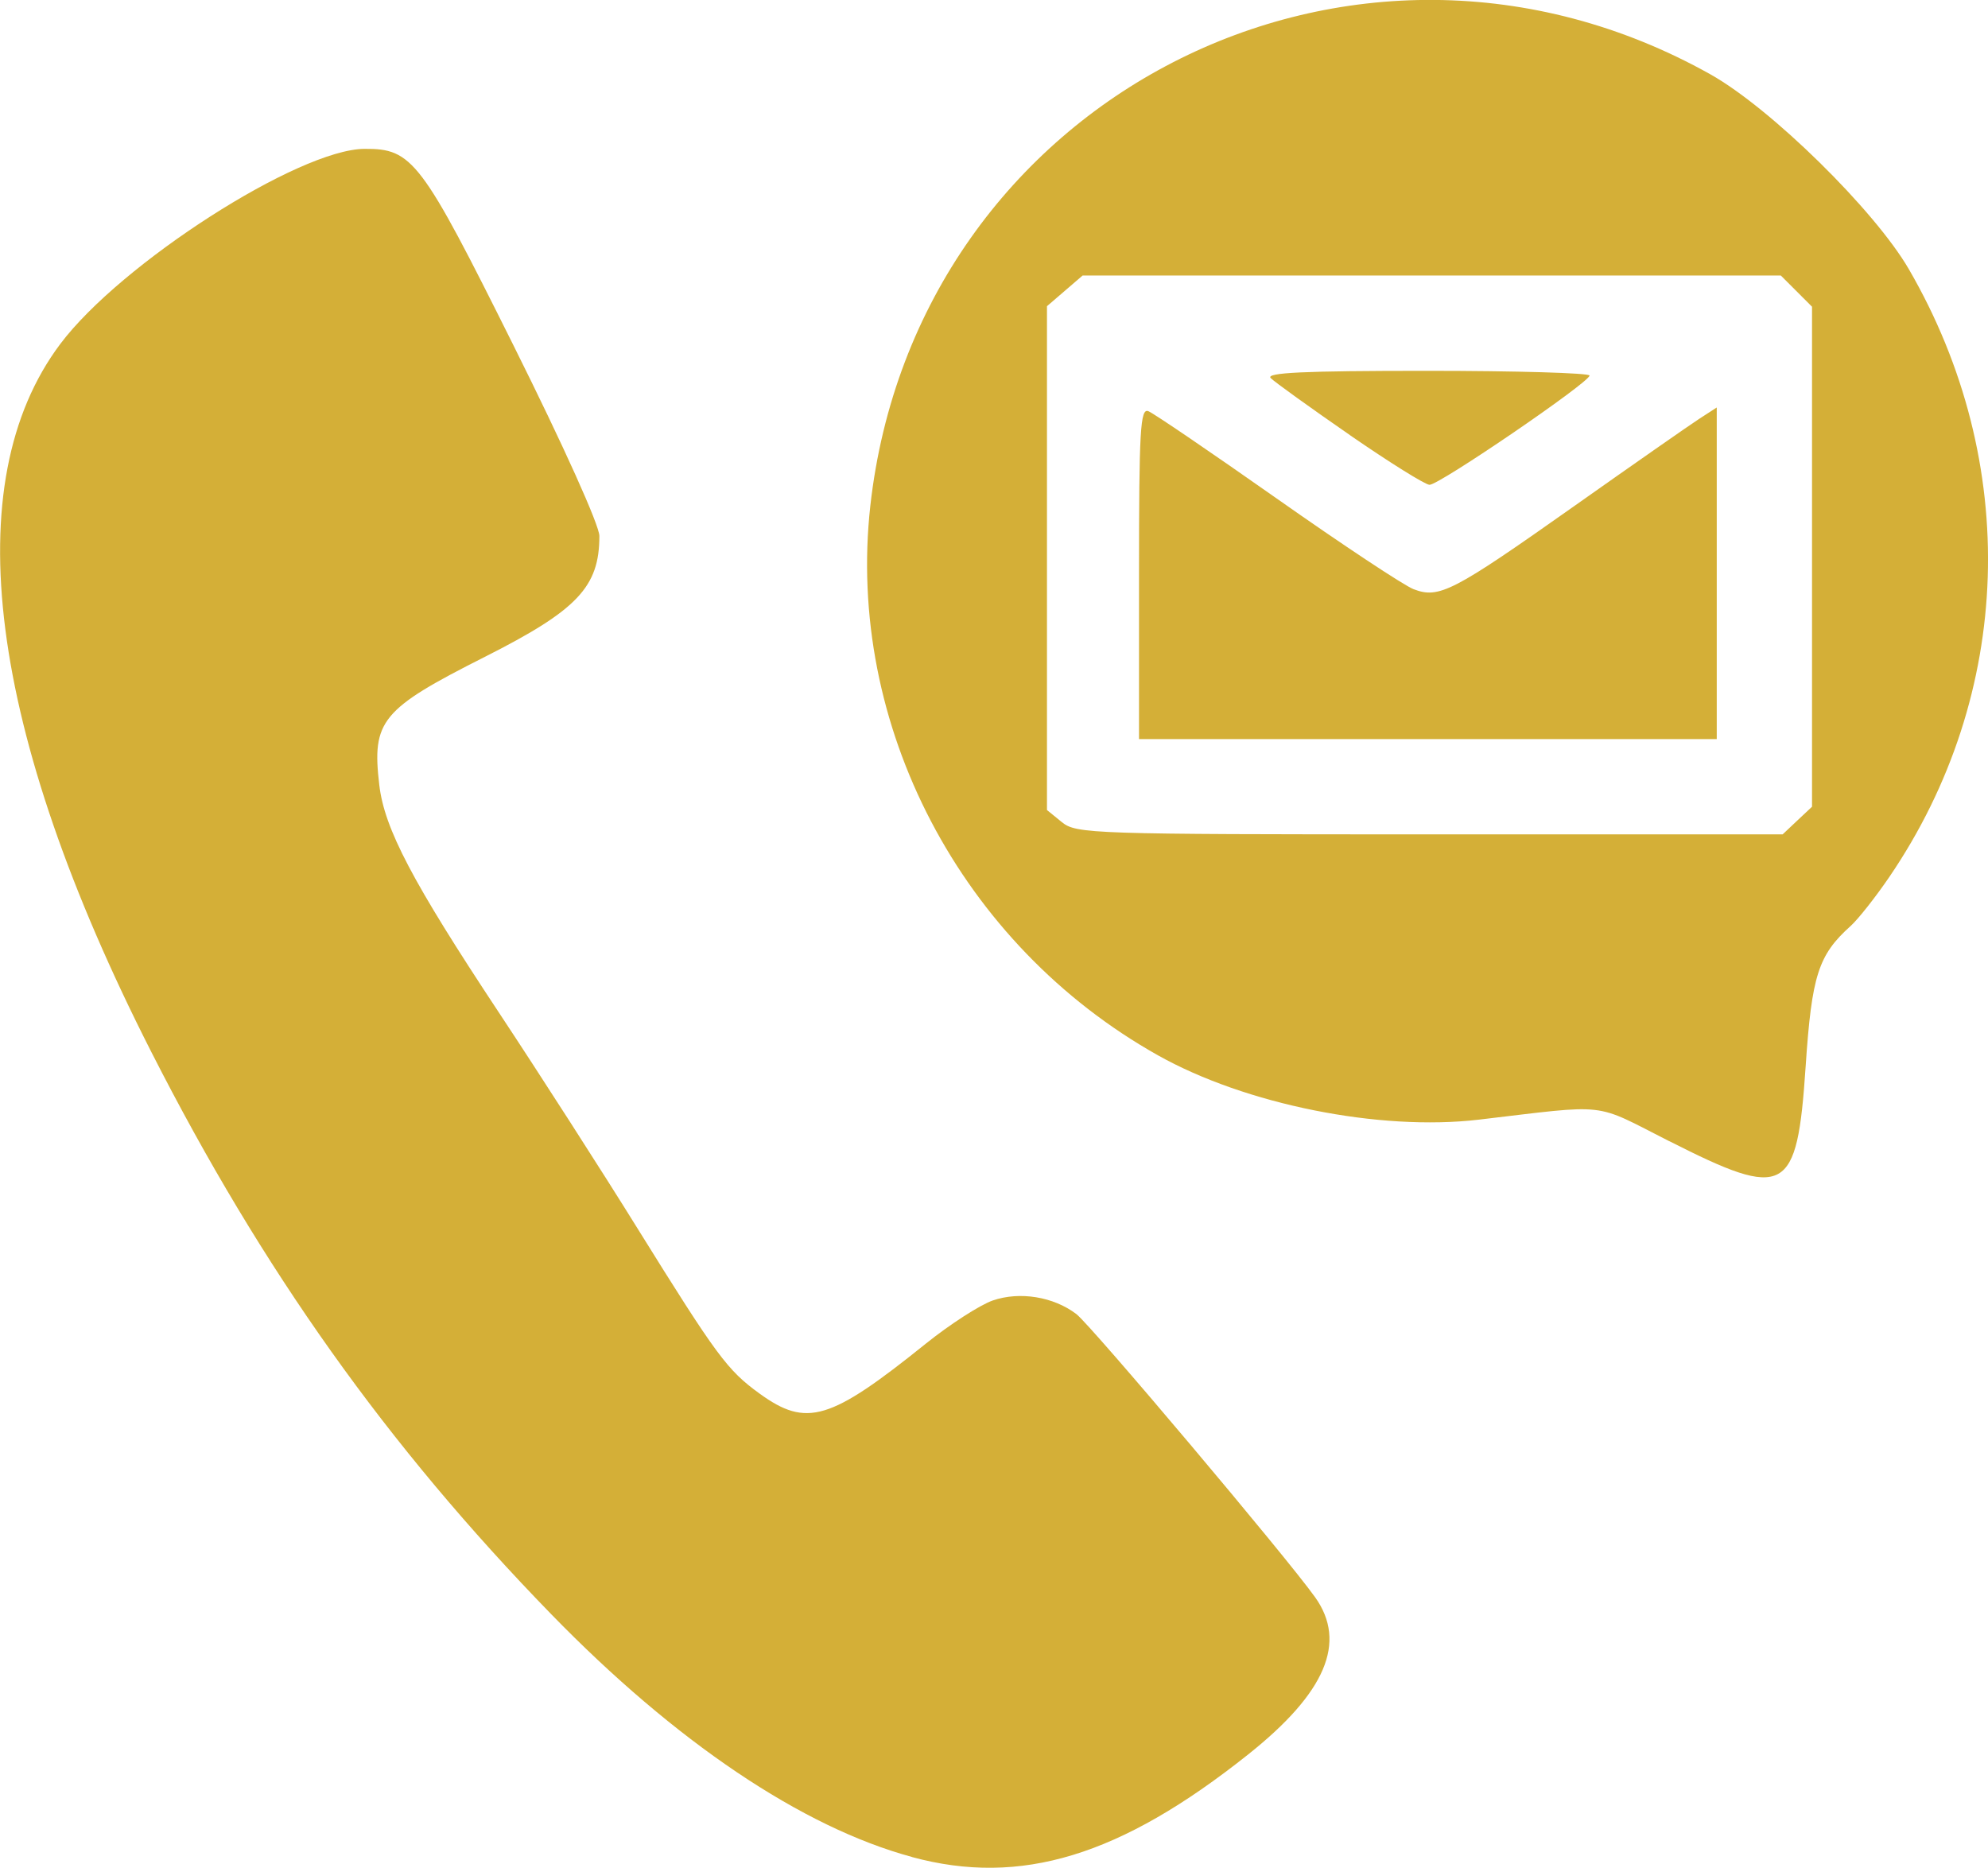
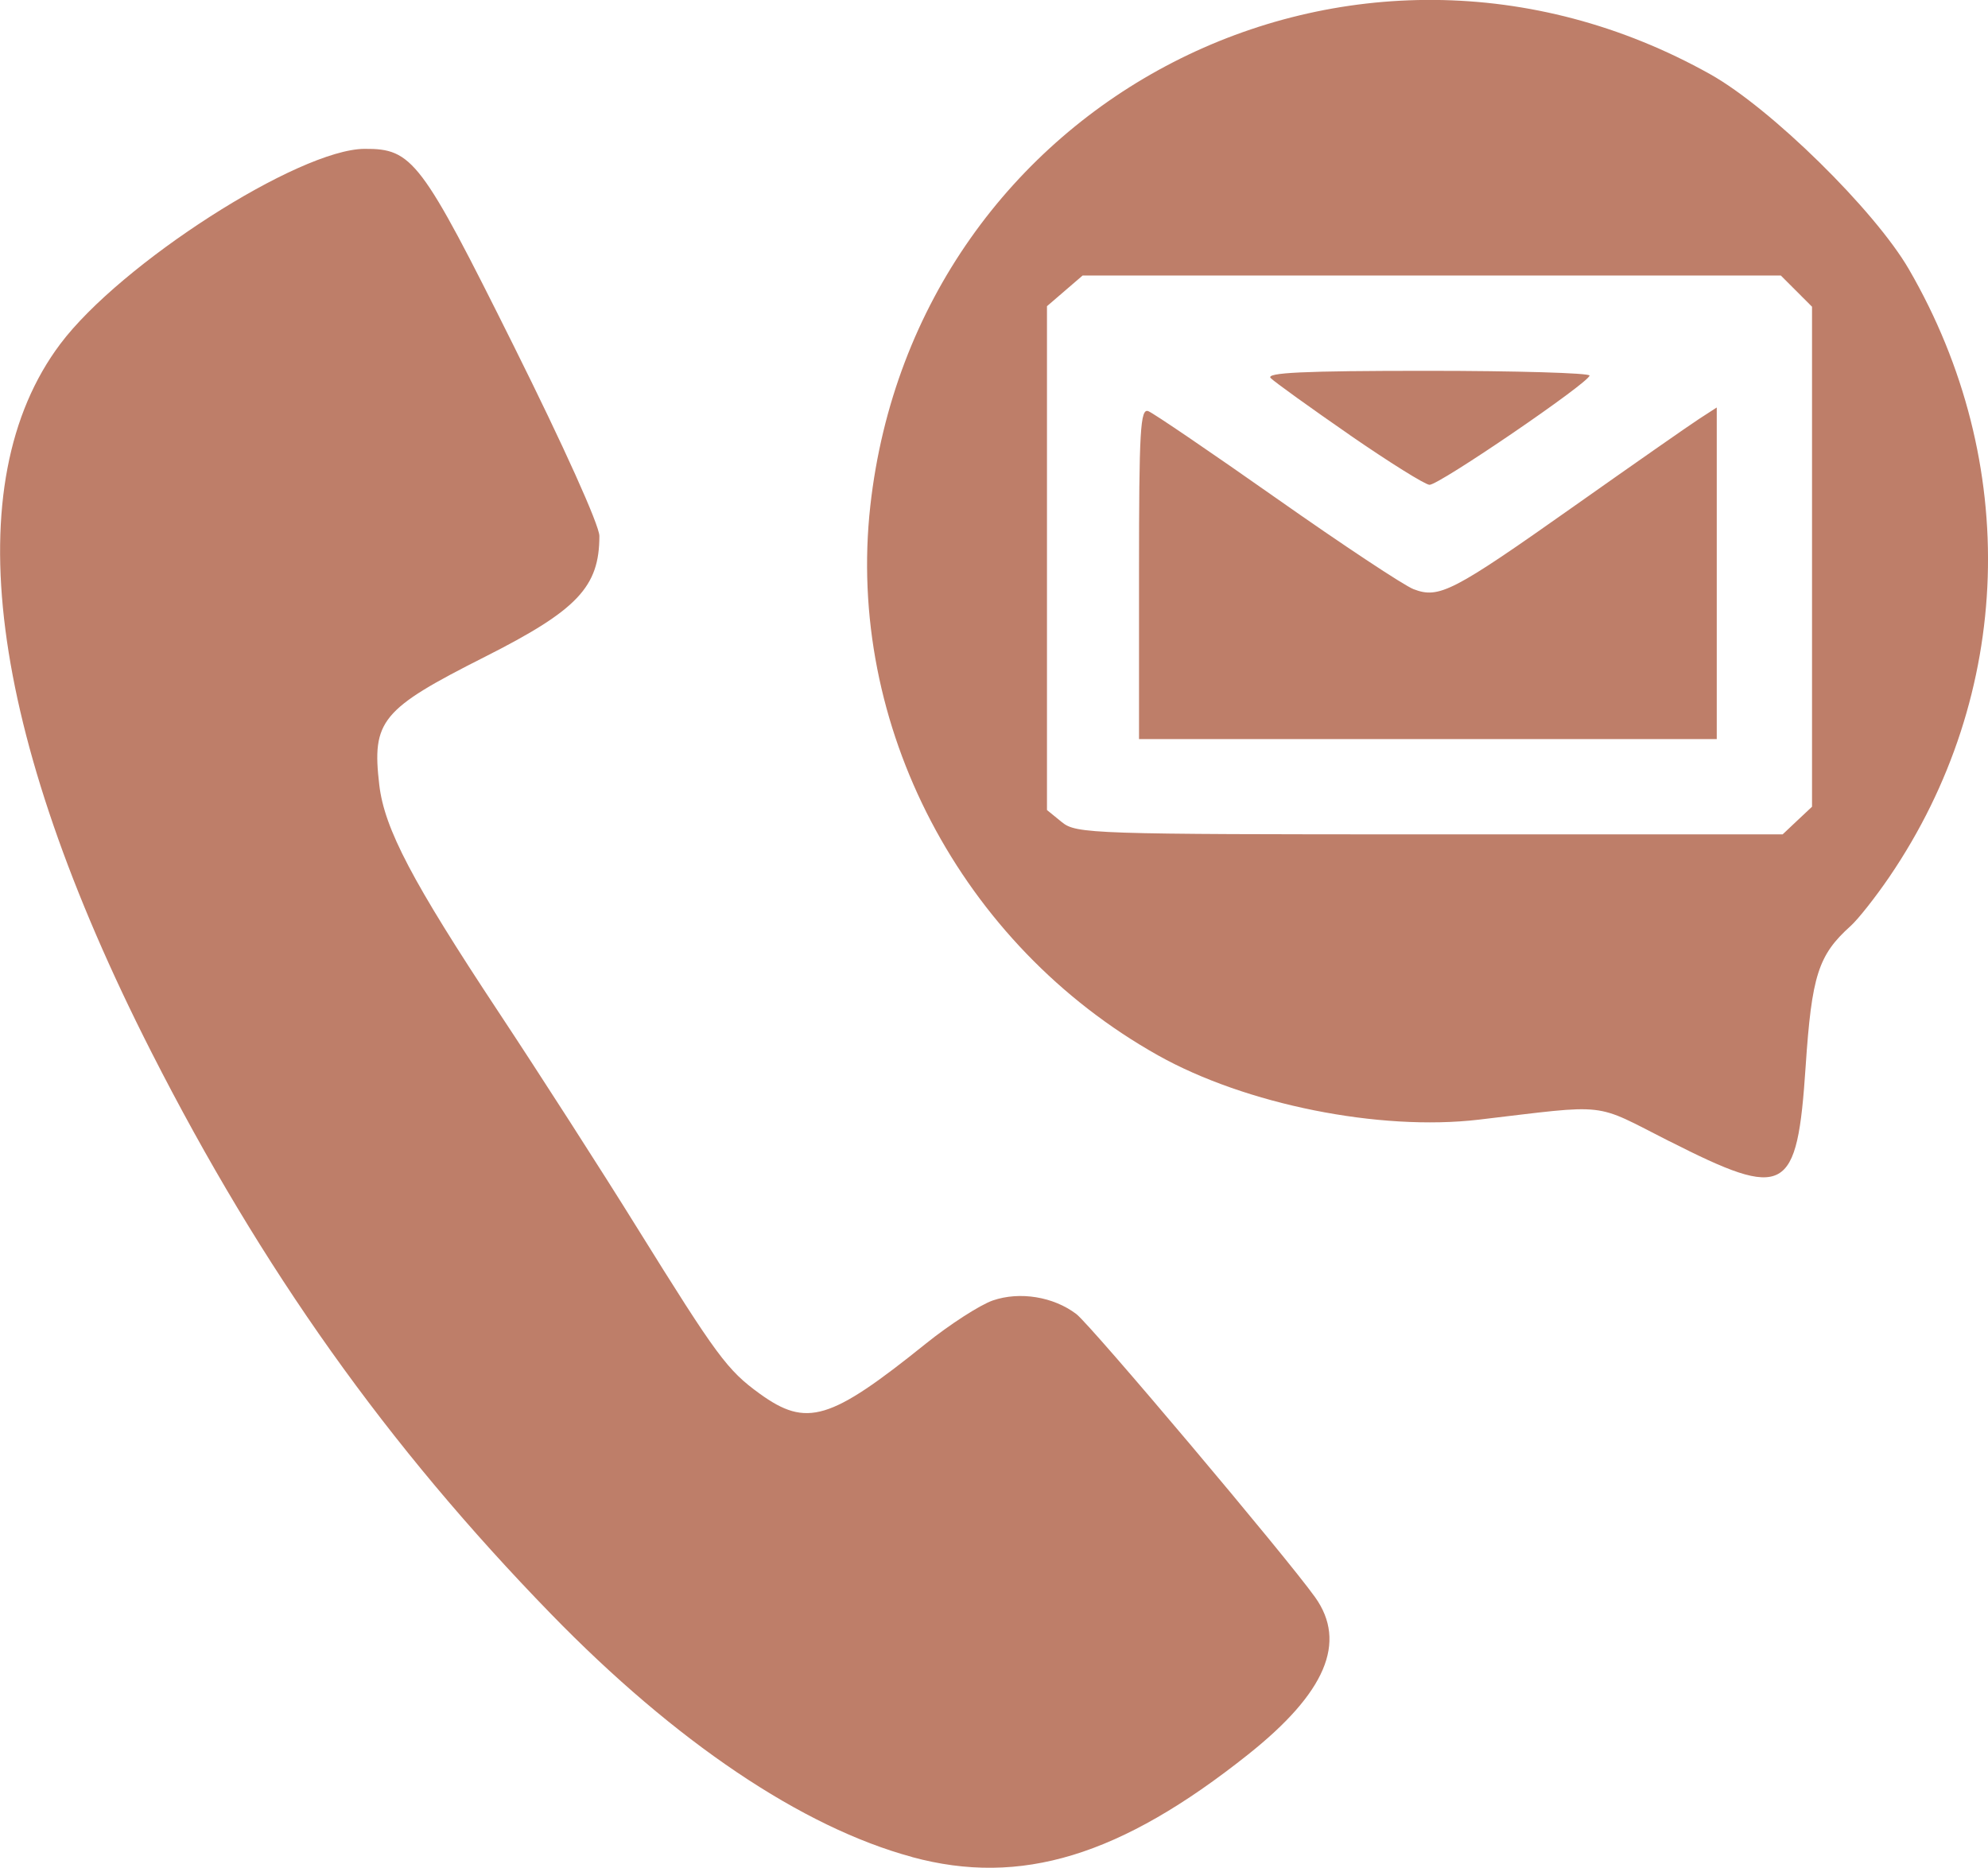
<svg xmlns="http://www.w3.org/2000/svg" version="1.1" viewBox="0 0 26.458 24.857">
  <g transform="translate(-20.609 -66.104)">
-     <path d="m32.746 90.817c-1.462-0.396-3.149-1.532-4.804-3.234-2.183-2.244-3.845-4.582-5.319-7.479-2.176-4.277-2.6-7.573-1.212-9.422 0.804-1.071 3.175-2.592 4.049-2.597 0.639-0.004 0.753 0.147 1.986 2.622 0.668 1.34 1.14 2.388 1.14 2.53 0 0.678-0.292 0.986-1.521 1.607-1.383 0.698-1.509 0.851-1.408 1.708 0.069 0.582 0.438 1.284 1.589 3.023 0.538 0.813 1.369 2.106 1.845 2.873 1.06 1.705 1.196 1.89 1.628 2.203 0.626 0.453 0.937 0.36 2.21-0.664 0.321-0.258 0.723-0.517 0.893-0.576 0.358-0.123 0.807-0.051 1.112 0.181 0.194 0.147 2.798 3.235 3.178 3.769 0.427 0.599 0.14 1.272-0.893 2.093-1.699 1.352-3.026 1.757-4.473 1.364zm10.08-9.525c-1.029-0.522-0.778-0.494-2.538-0.287-1.321 0.155-3.103-0.203-4.267-0.856-2.625-1.473-4.154-4.394-3.829-7.313 0.605-5.422 6.42-8.409 11.18-5.743 0.803 0.45 2.186 1.808 2.642 2.594 1.492 2.573 1.393 5.659-0.259 8.086-0.184 0.27-0.416 0.564-0.516 0.654-0.431 0.387-0.518 0.659-0.599 1.87-0.114 1.702-0.261 1.782-1.814 0.994zm1.703-4.268 0.196-0.184v-6.654l-0.415-0.415h-9.293l-0.474 0.408v6.705l0.199 0.162c0.191 0.155 0.398 0.162 4.896 0.162h4.696zm-8.761-3.29c0-1.908 0.017-2.2 0.124-2.158 0.068 0.026 0.838 0.55 1.711 1.164 0.873 0.614 1.691 1.156 1.819 1.205 0.34 0.13 0.52 0.037 2.134-1.103 0.79-0.558 1.541-1.082 1.669-1.165l0.232-0.15v4.413h-7.689zm2.805-1.841c-0.525-0.363-0.999-0.704-1.052-0.757-0.073-0.073 0.438-0.097 2.074-0.097 1.194 0 2.17 0.029 2.169 0.063-0.004 0.093-2.004 1.458-2.13 1.454-0.059-0.002-0.536-0.3-1.062-0.663z" fill="#d4af37" stroke-width=".084" />
+     <path d="m32.746 90.817c-1.462-0.396-3.149-1.532-4.804-3.234-2.183-2.244-3.845-4.582-5.319-7.479-2.176-4.277-2.6-7.573-1.212-9.422 0.804-1.071 3.175-2.592 4.049-2.597 0.639-0.004 0.753 0.147 1.986 2.622 0.668 1.34 1.14 2.388 1.14 2.53 0 0.678-0.292 0.986-1.521 1.607-1.383 0.698-1.509 0.851-1.408 1.708 0.069 0.582 0.438 1.284 1.589 3.023 0.538 0.813 1.369 2.106 1.845 2.873 1.06 1.705 1.196 1.89 1.628 2.203 0.626 0.453 0.937 0.36 2.21-0.664 0.321-0.258 0.723-0.517 0.893-0.576 0.358-0.123 0.807-0.051 1.112 0.181 0.194 0.147 2.798 3.235 3.178 3.769 0.427 0.599 0.14 1.272-0.893 2.093-1.699 1.352-3.026 1.757-4.473 1.364zm10.08-9.525c-1.029-0.522-0.778-0.494-2.538-0.287-1.321 0.155-3.103-0.203-4.267-0.856-2.625-1.473-4.154-4.394-3.829-7.313 0.605-5.422 6.42-8.409 11.18-5.743 0.803 0.45 2.186 1.808 2.642 2.594 1.492 2.573 1.393 5.659-0.259 8.086-0.184 0.27-0.416 0.564-0.516 0.654-0.431 0.387-0.518 0.659-0.599 1.87-0.114 1.702-0.261 1.782-1.814 0.994zm1.703-4.268 0.196-0.184v-6.654l-0.415-0.415h-9.293l-0.474 0.408v6.705l0.199 0.162c0.191 0.155 0.398 0.162 4.896 0.162h4.696zm-8.761-3.29c0-1.908 0.017-2.2 0.124-2.158 0.068 0.026 0.838 0.55 1.711 1.164 0.873 0.614 1.691 1.156 1.819 1.205 0.34 0.13 0.52 0.037 2.134-1.103 0.79-0.558 1.541-1.082 1.669-1.165l0.232-0.15v4.413h-7.689zm2.805-1.841c-0.525-0.363-0.999-0.704-1.052-0.757-0.073-0.073 0.438-0.097 2.074-0.097 1.194 0 2.17 0.029 2.169 0.063-0.004 0.093-2.004 1.458-2.13 1.454-0.059-0.002-0.536-0.3-1.062-0.663z" fill="#be7e69" stroke-width=".084" />
  </g>
</svg>
